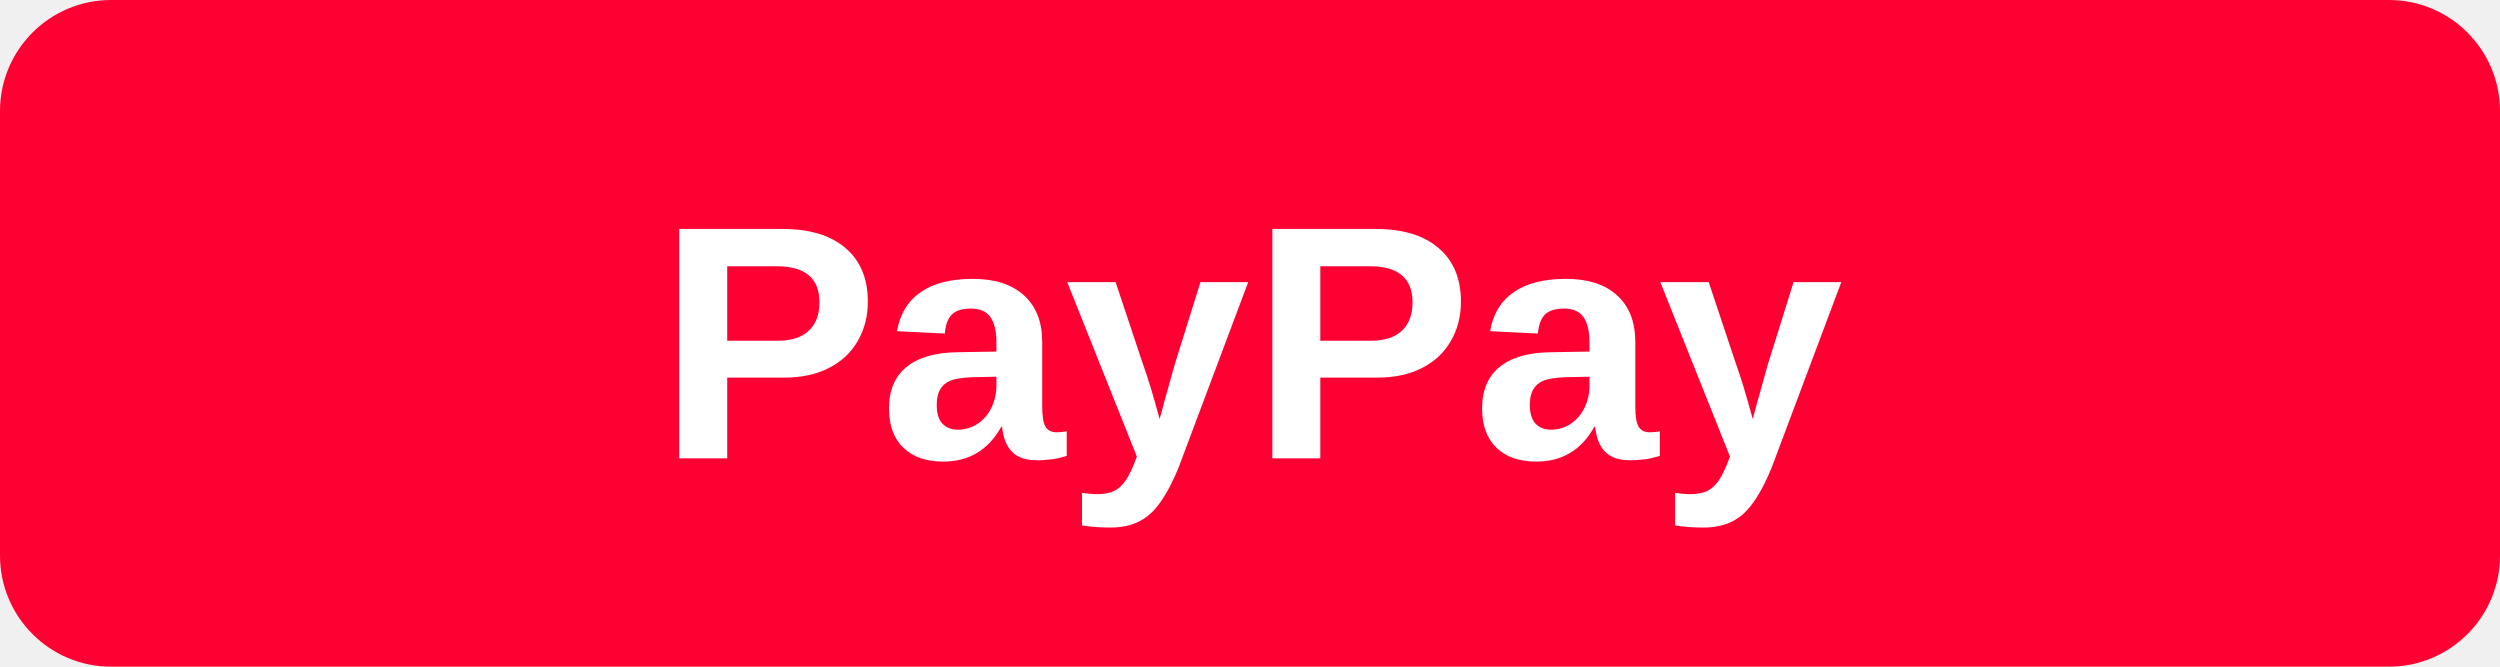
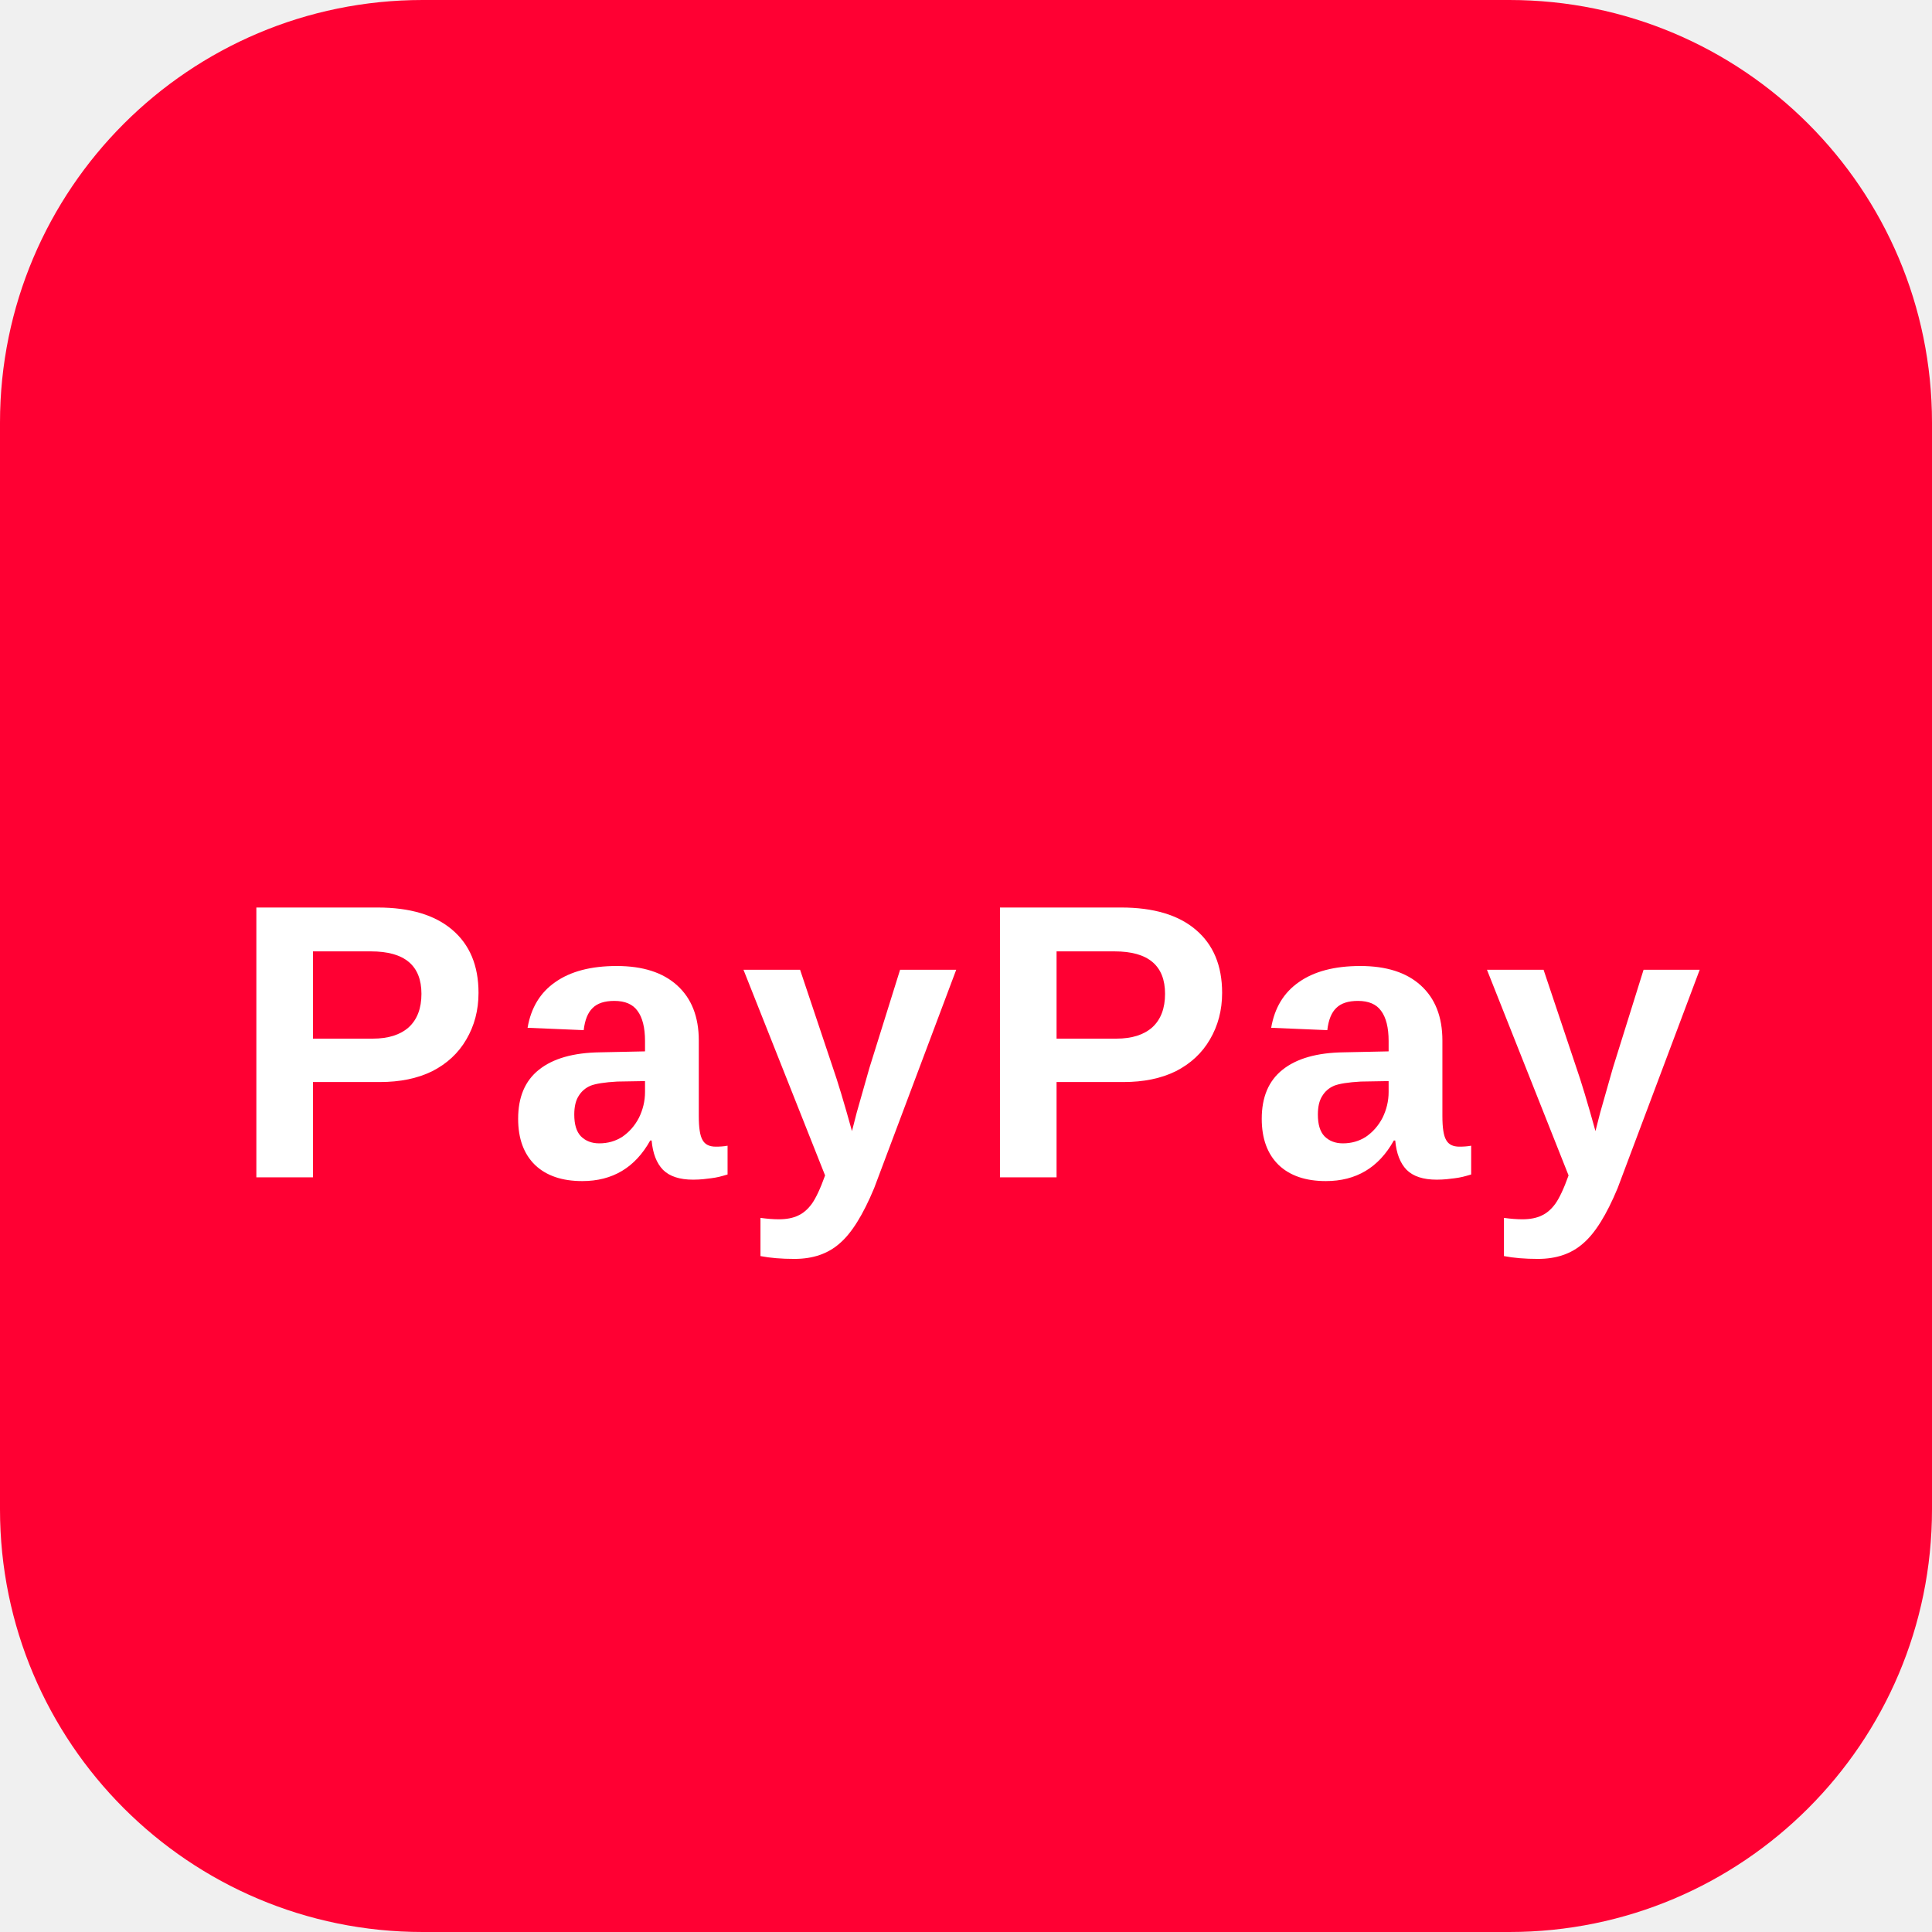
- <svg xmlns="http://www.w3.org/2000/svg" width="180" height="48" viewBox="0 0 180 48">
-   <rect width="180" height="48" rx="8" fill="#FF0033" />
-   <text x="90" y="33" text-anchor="middle" font-family="Arial,Helvetica,sans-serif" font-weight="bold" font-size="24" fill="white">PayPay</text>
+ <svg xmlns="http://www.w3.org/2000/svg" width="64" height="64" viewBox="0 0 64 64">
+   <rect width="64" height="64" rx="14" fill="#FF0033" />
+   <text x="32" y="39" text-anchor="middle" font-family="Arial,Helvetica,sans-serif" font-size="13" font-weight="bold" fill="#ffffff" letter-spacing="0.5">PayPay</text>
</svg>
